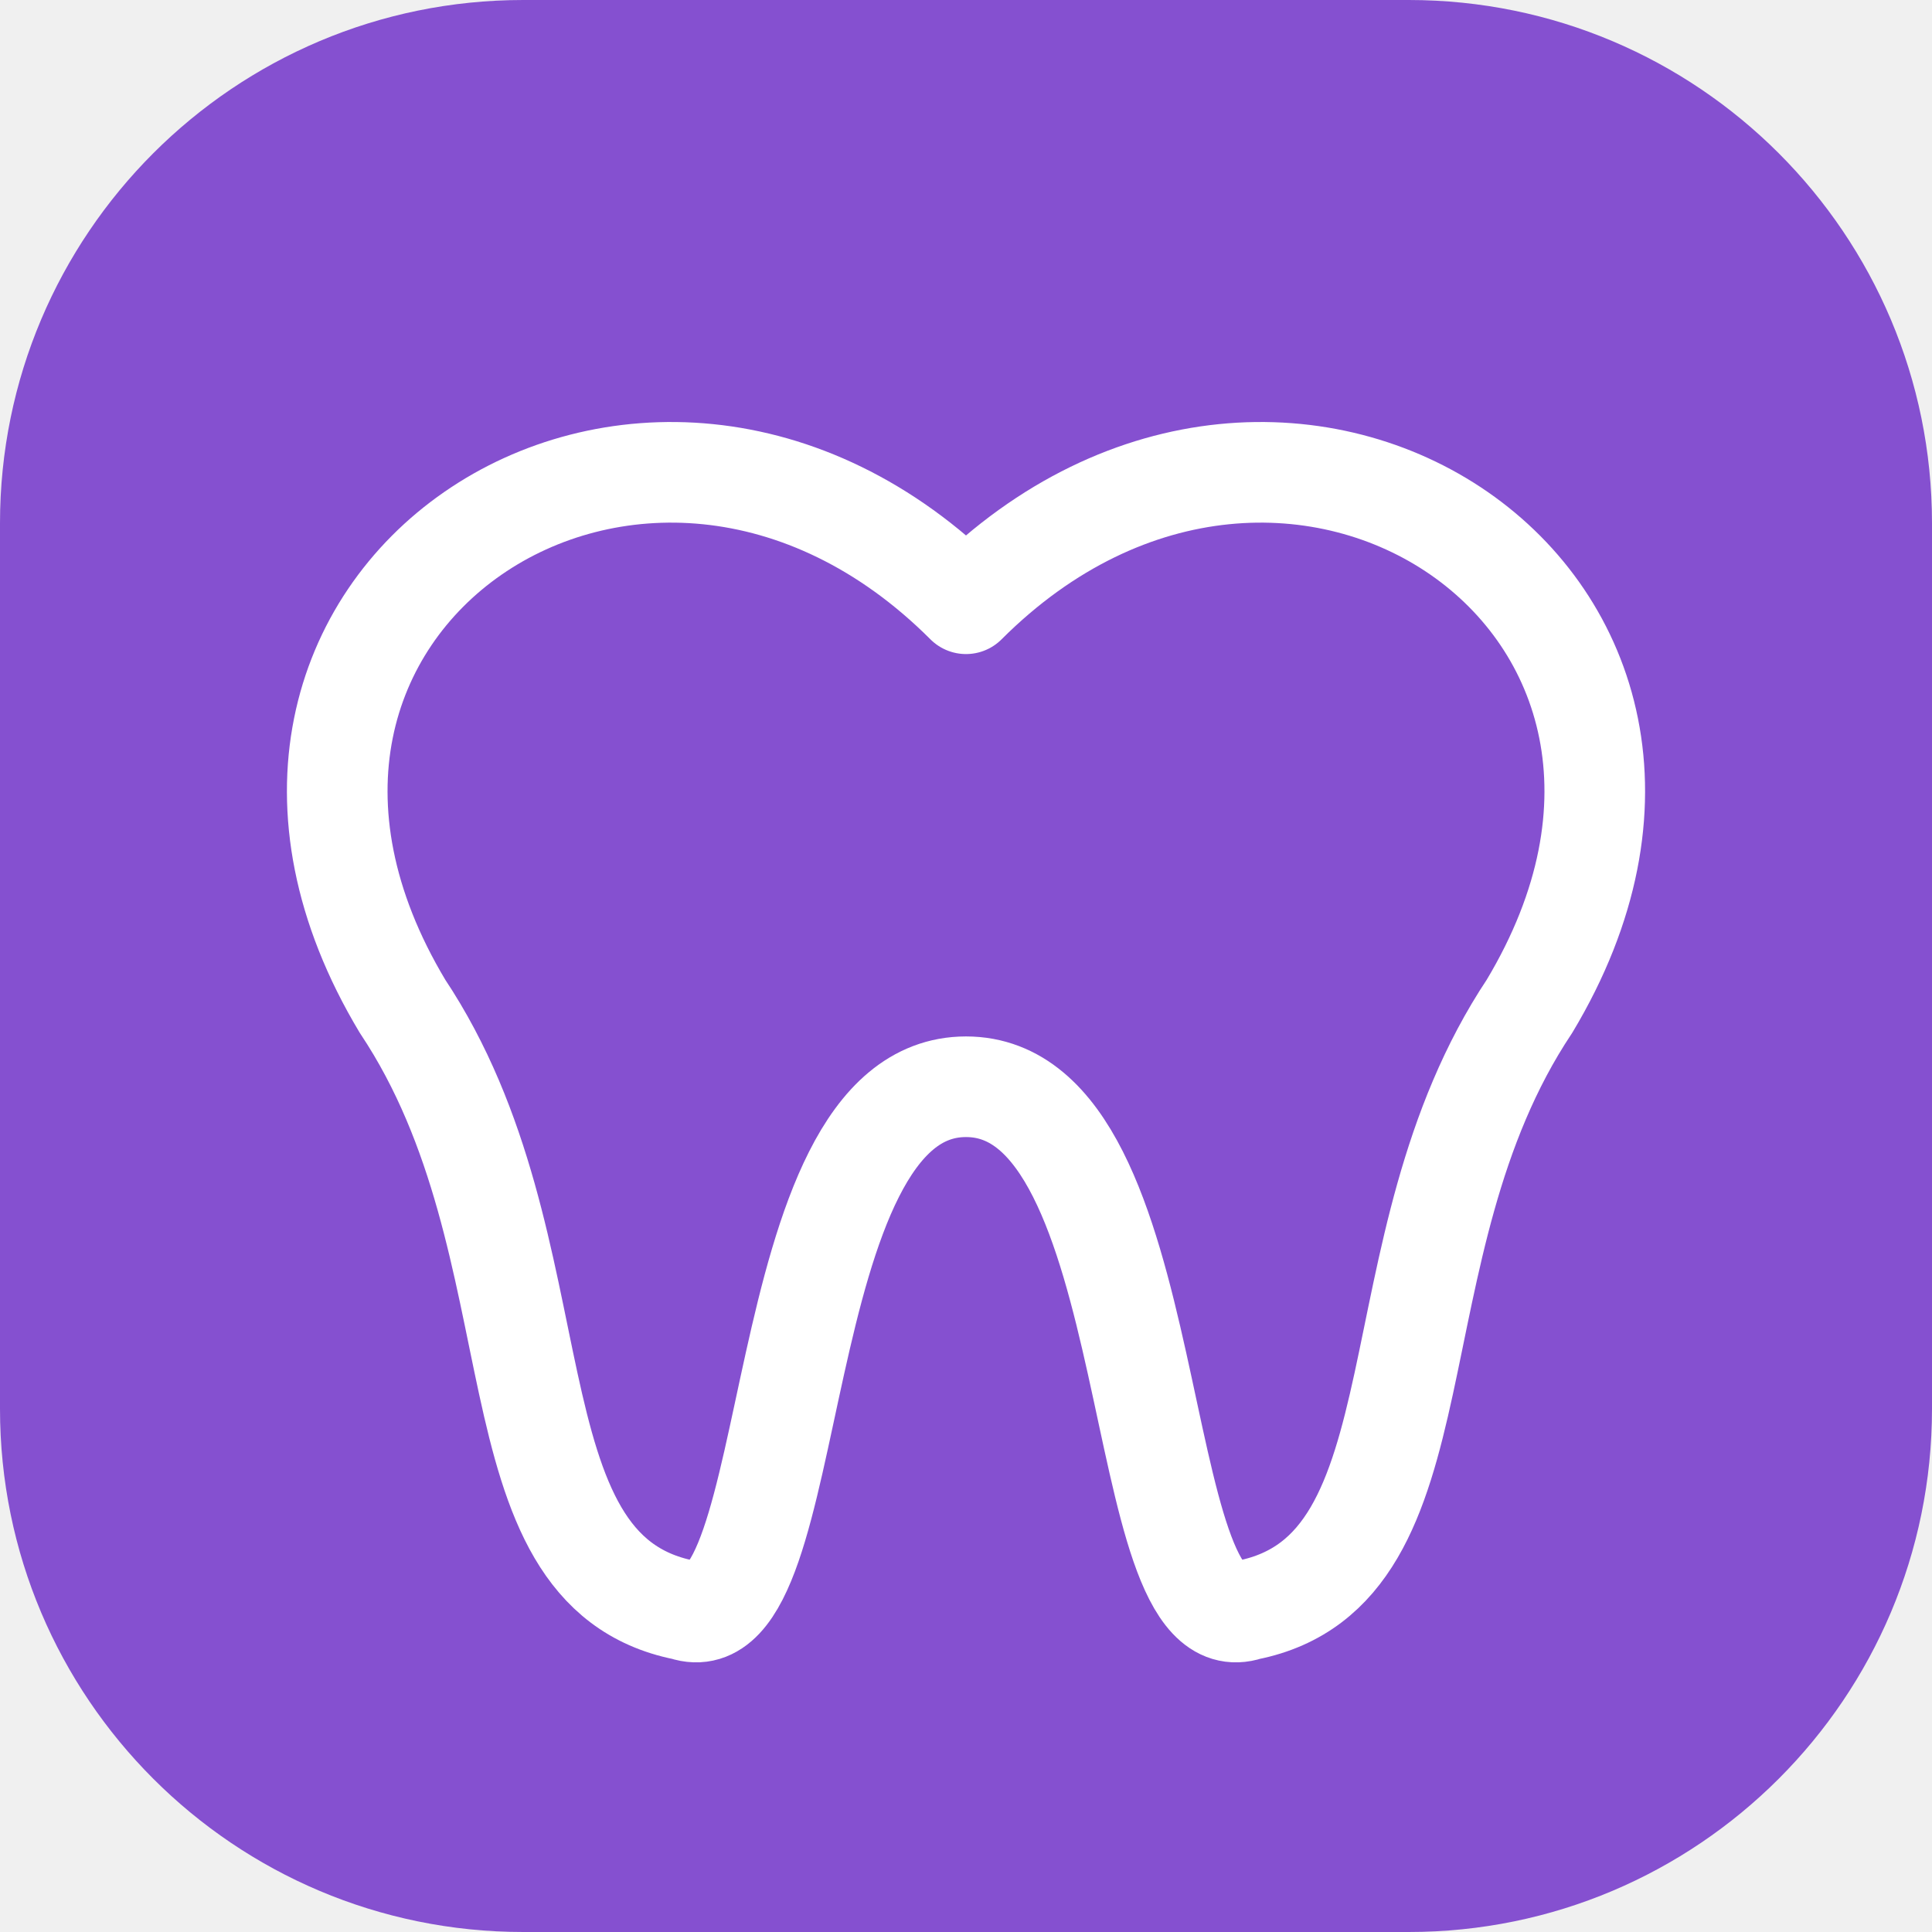
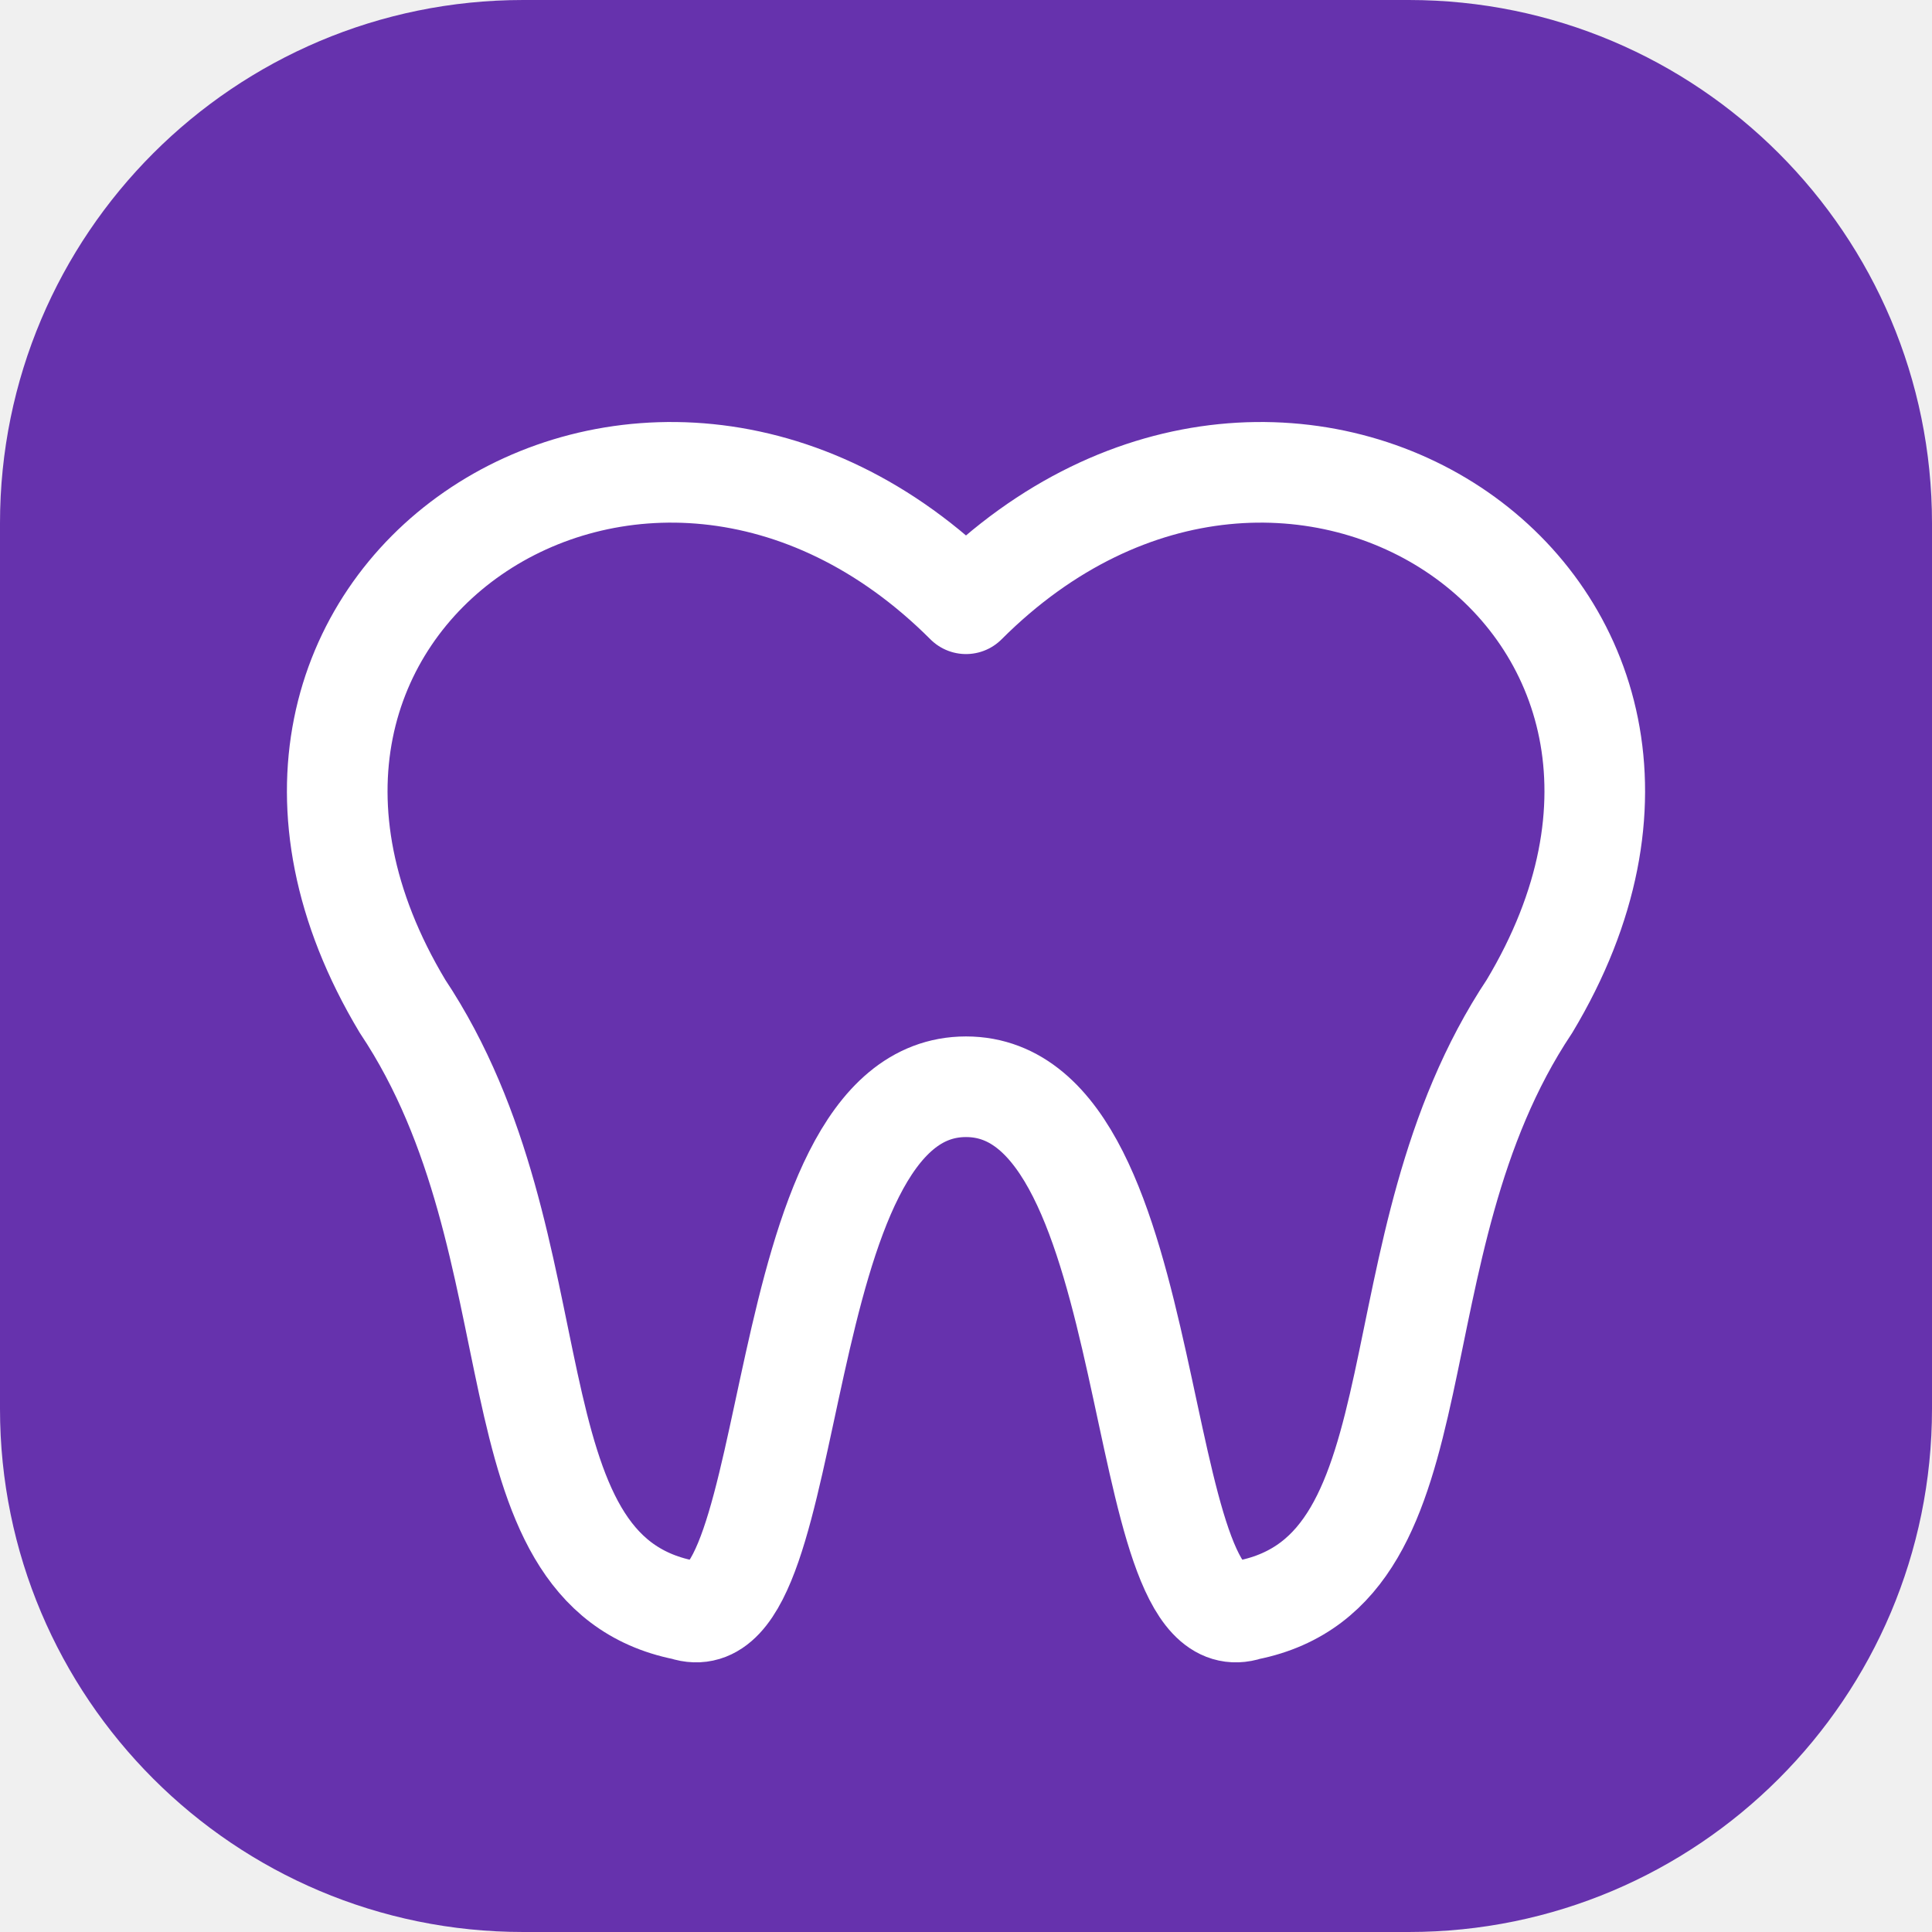
<svg xmlns="http://www.w3.org/2000/svg" viewBox="0 0 48 48">
-   <rect width="48" height="48" rx="13" fill="#8550d0" />
+   <rect width="48" height="48" rx="13" fill="#6632ad" />
  <path d="M24 15c-8-8-20 0-14 10 4 6 2 14 7 15 3 1 2-13 7-13s4 14 7 13c5-1 3-9 7-15 6-10-6-18-14-10Z" fill="none" stroke="white" stroke-width="2.5" stroke-linecap="round" stroke-linejoin="round" />
</svg>
